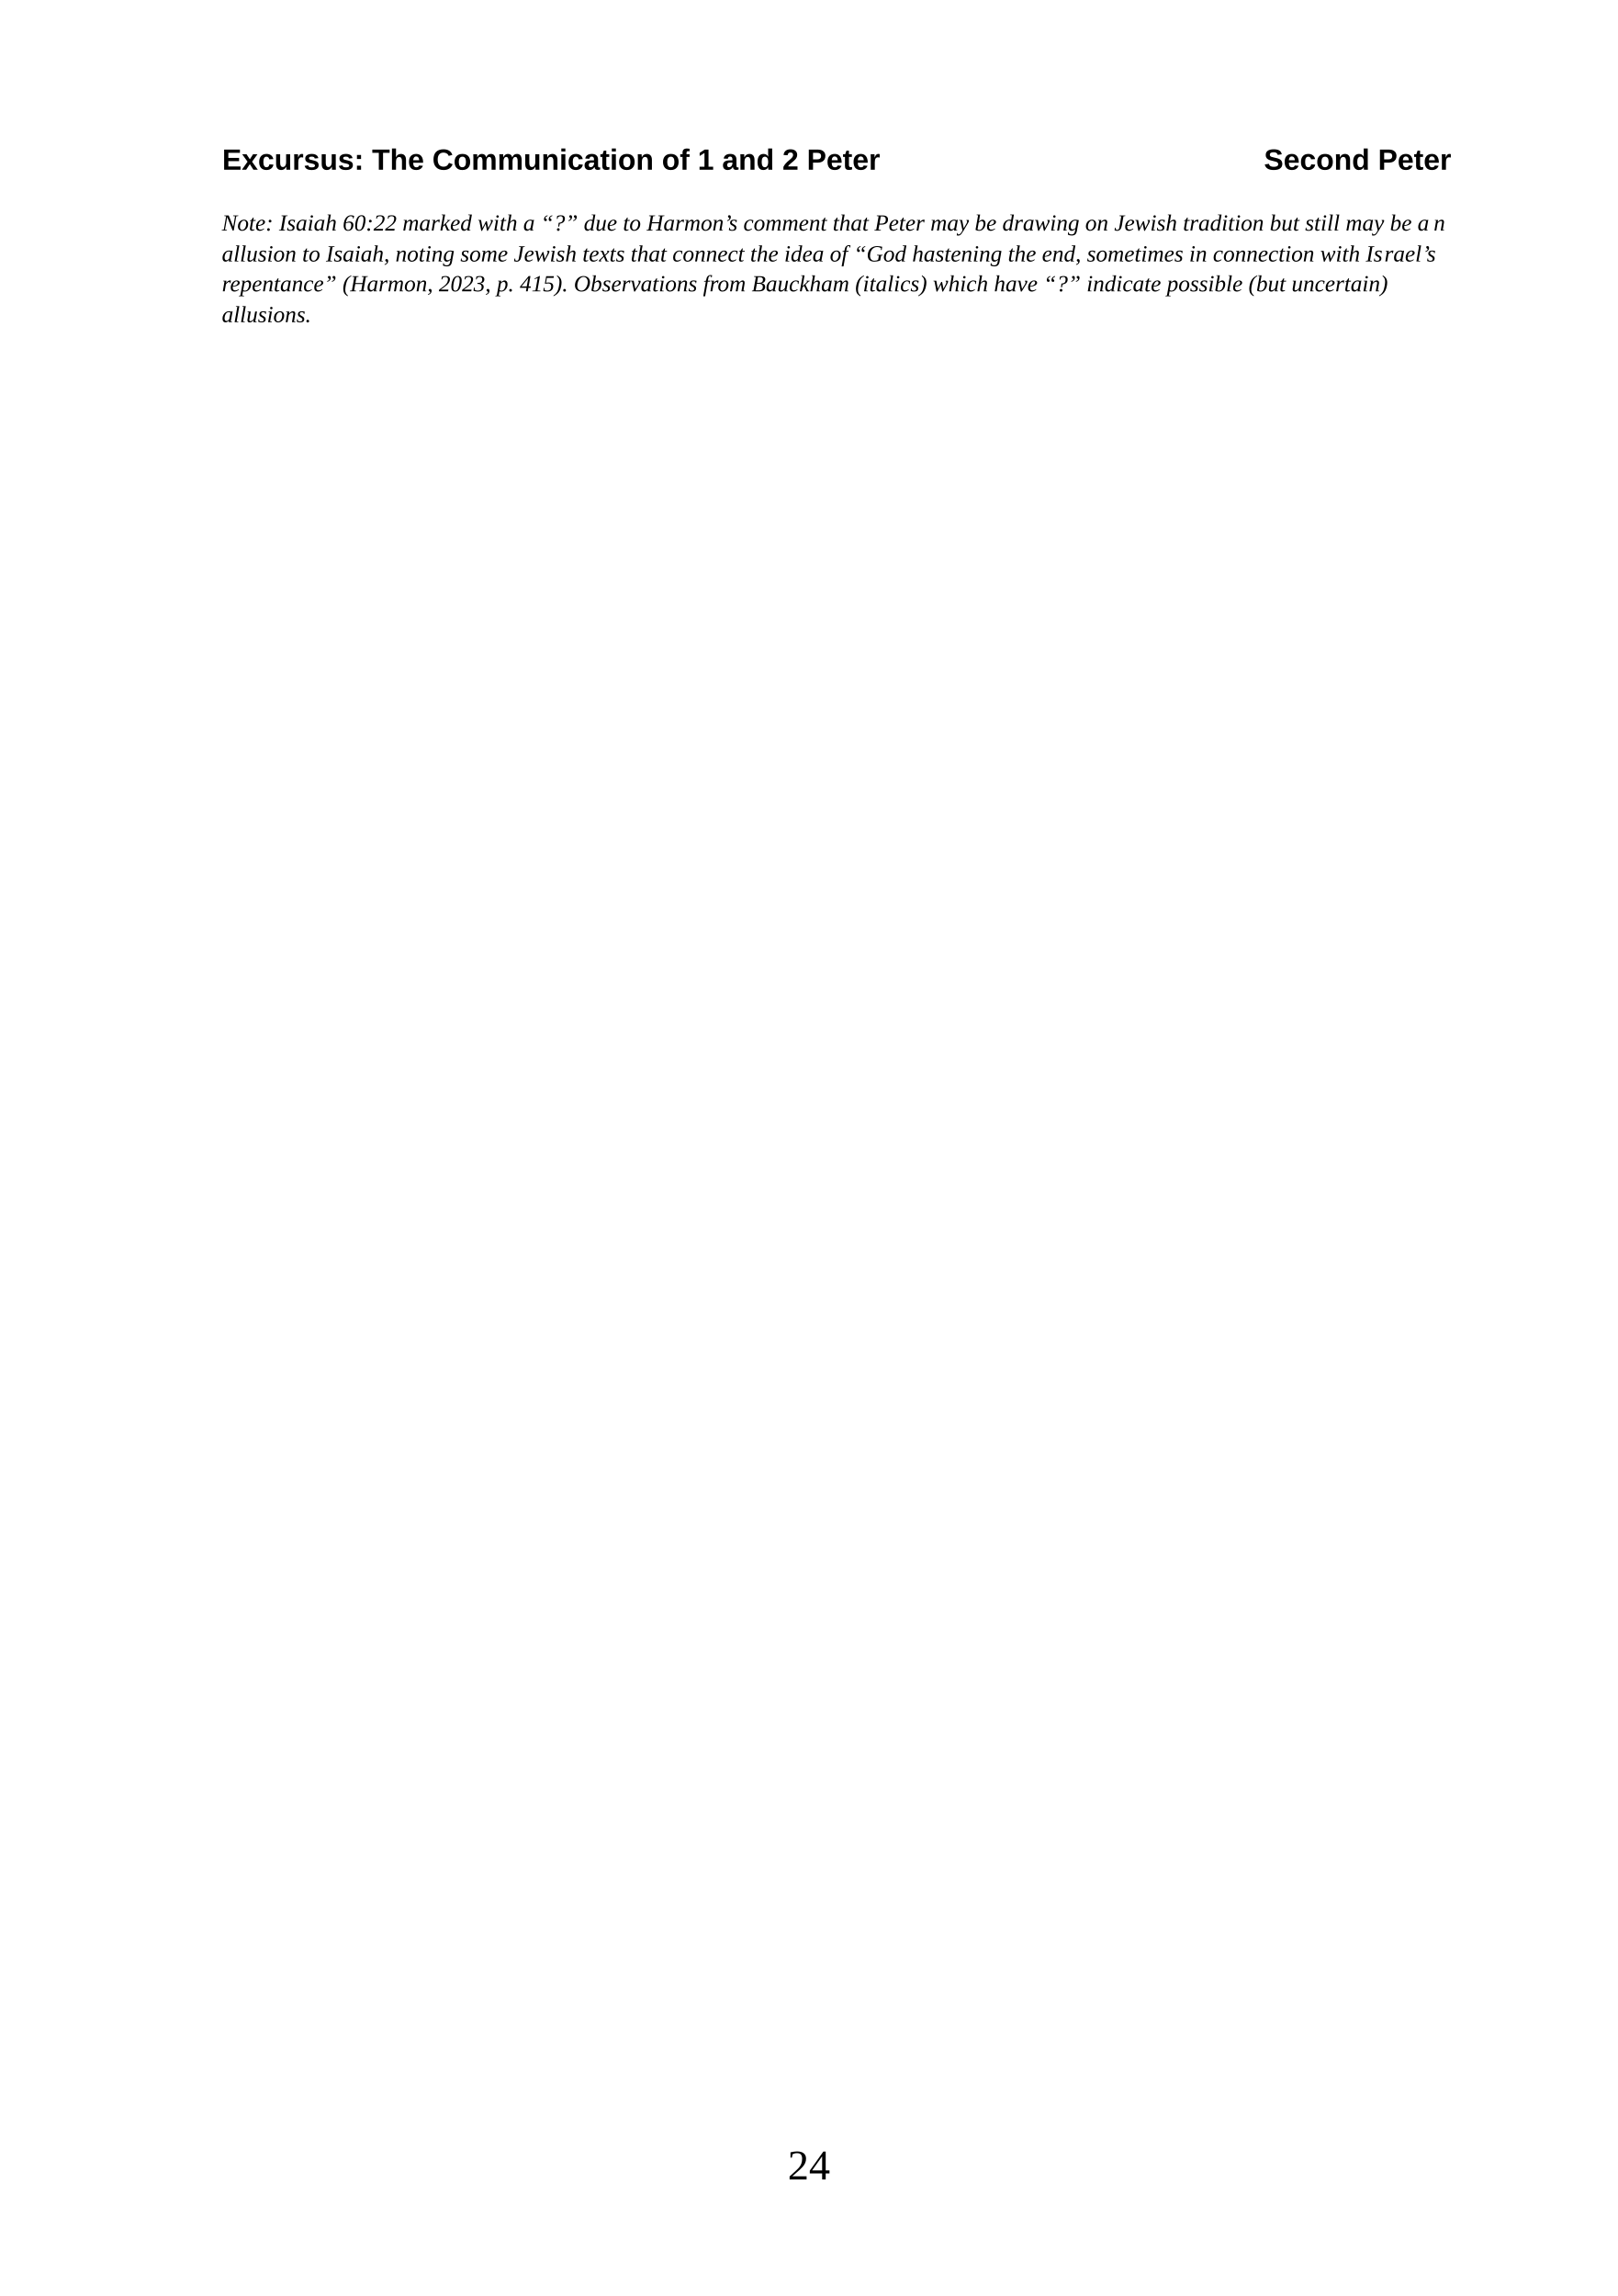
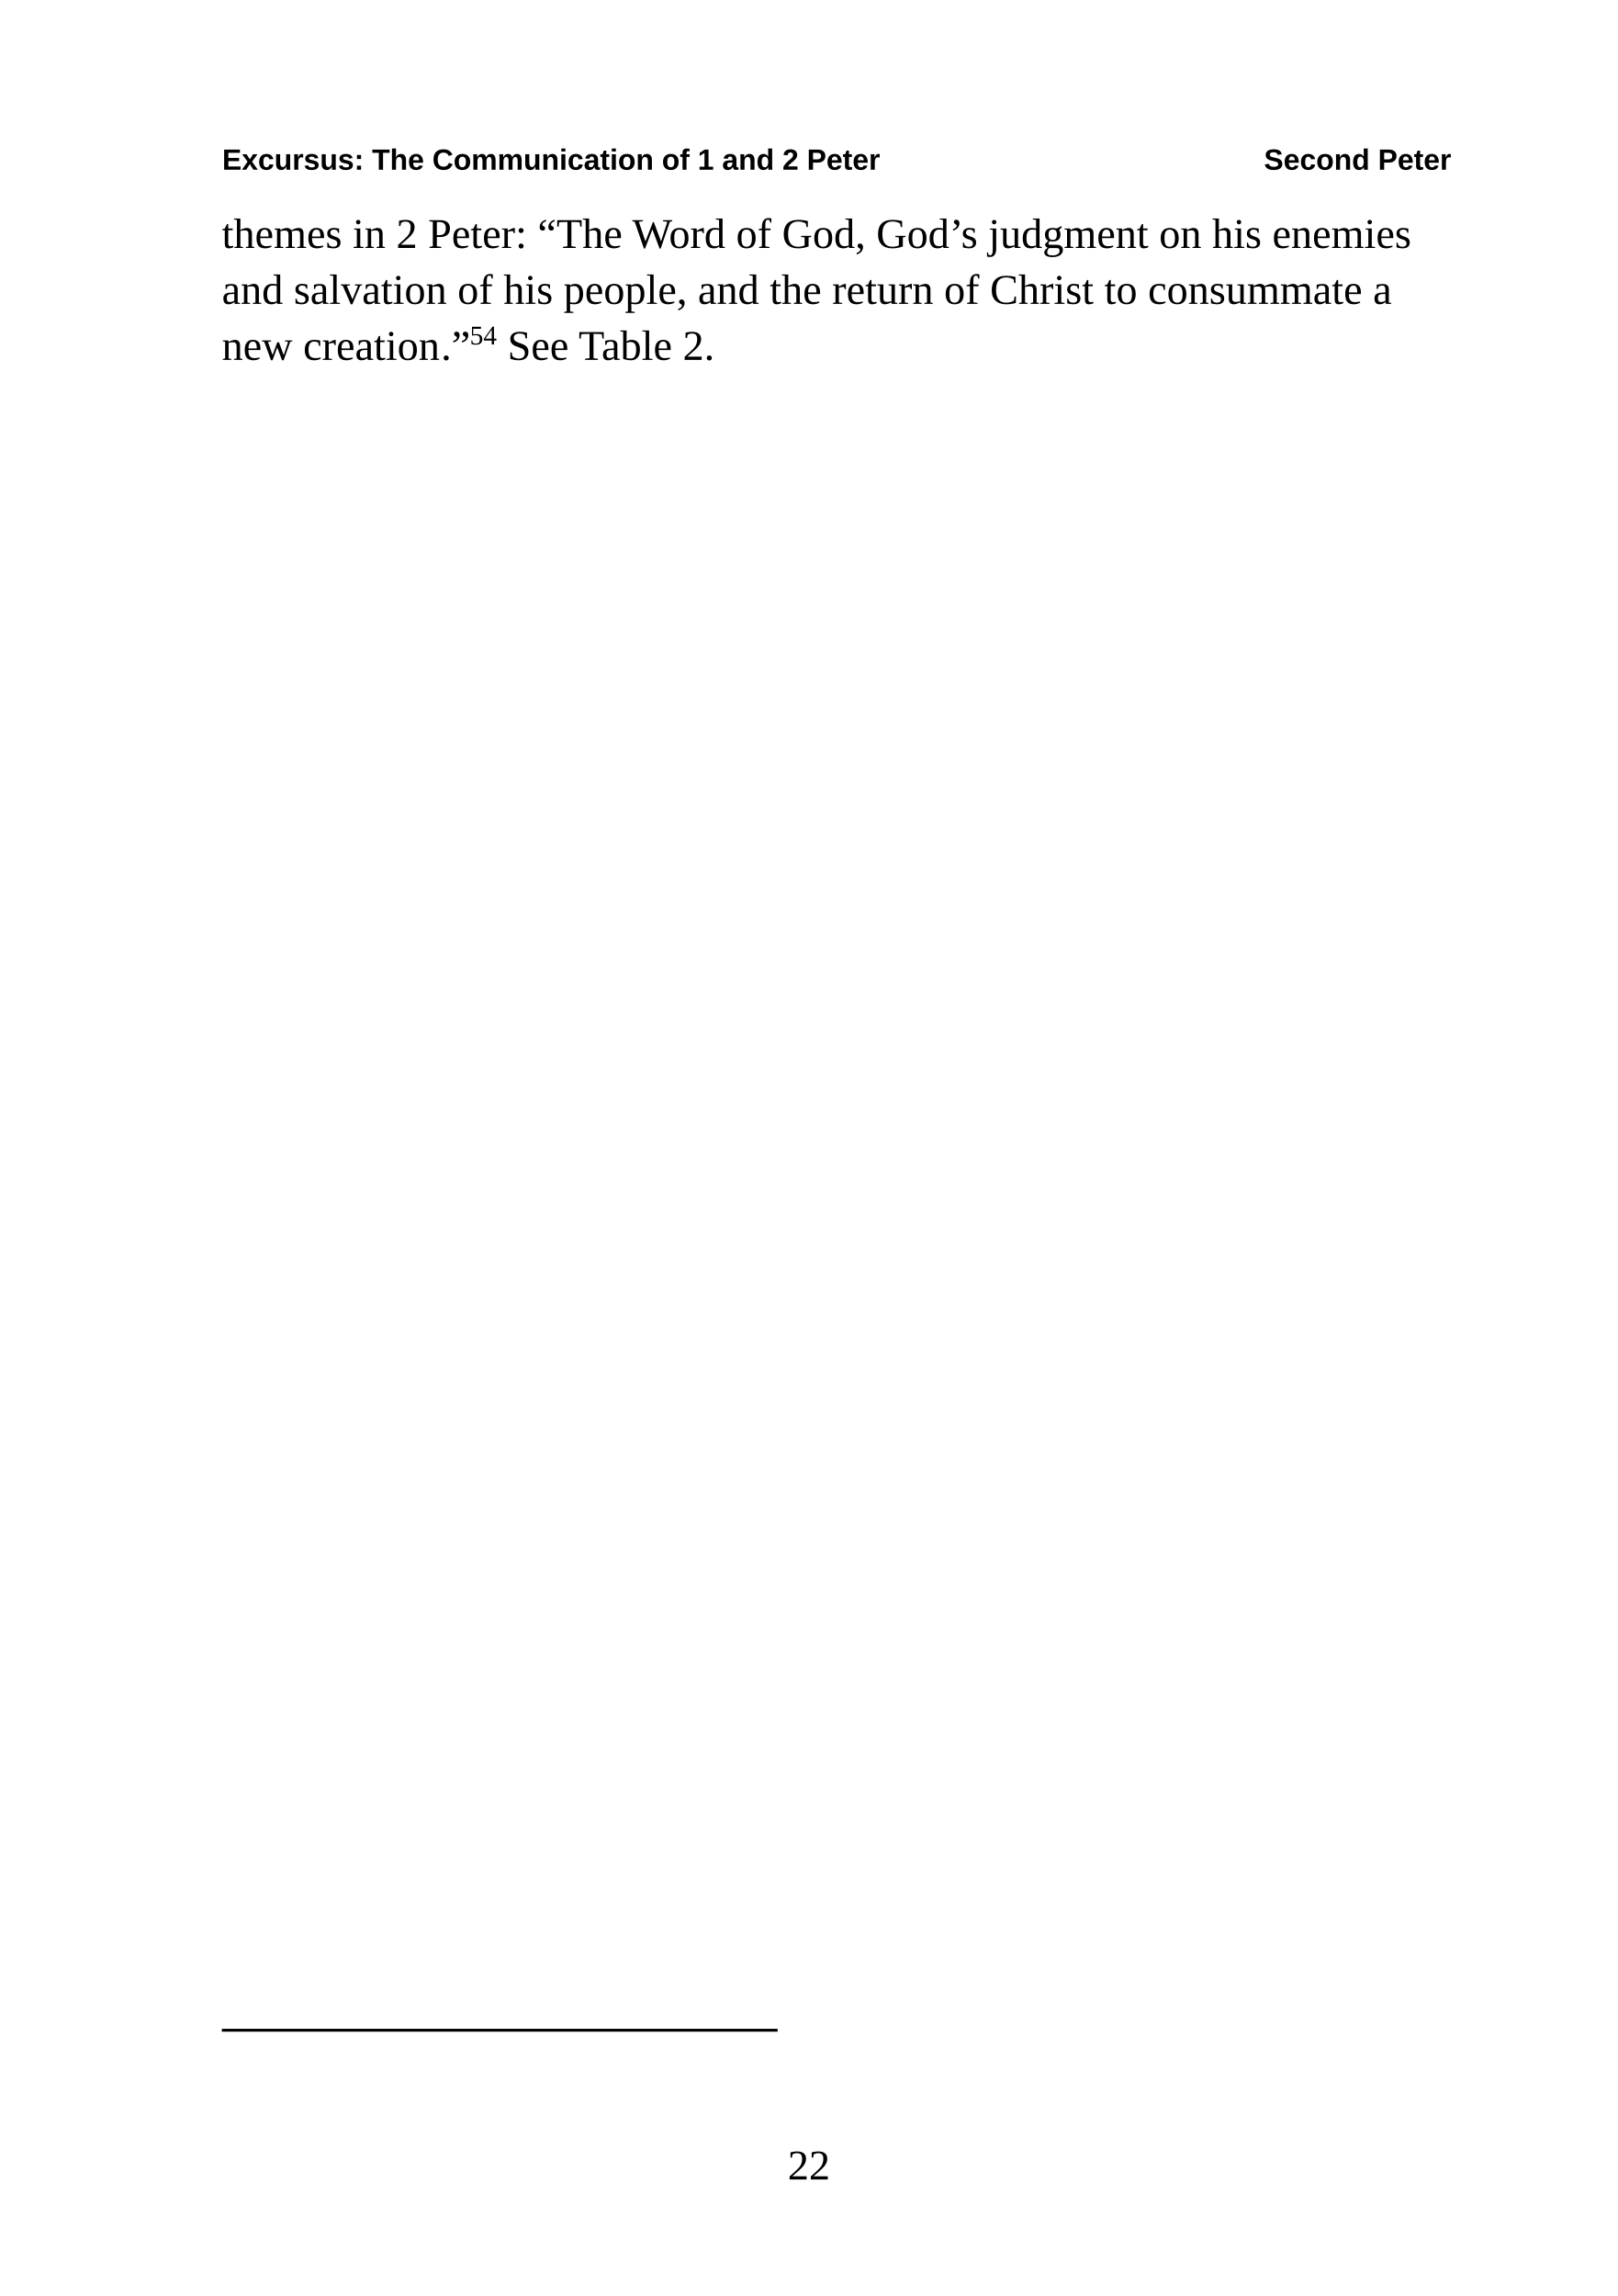
<svg xmlns="http://www.w3.org/2000/svg" class="pg-svg" version="1.1" width="419.5" height="595.25" viewBox="0 0 419.5 595.25">
  <defs>
    <clipPath id="clip_1">
      <path transform="matrix(1,0,0,-1,0,595.25)" d="M0 0H419.5V595.25H0Z" clip-rule="evenodd" />
    </clipPath>
    <clipPath id="clip_2">
      <path transform="matrix(1,0,0,-1,0,595.25)" d="M0 0H419.5V595.25H0Z" clip-rule="evenodd" />
    </clipPath>
    <clipPath id="clip_3">
-       <path transform="matrix(1,0,0,-1,0,595.25)" d="M365.48 546.47H376.48V559.22H365.48Z" clip-rule="evenodd" />
+       <path transform="matrix(1,0,0,-1,0,595.25)" d="M0 0H419.5V595.25H0Z" clip-rule="evenodd" />
    </clipPath>
    <clipPath id="clip_4">
-       <path transform="matrix(1,0,0,-1,0,595.25)" d="M365.48 546.47H376.48V559.22H365.48Z" clip-rule="evenodd" />
+       <path transform="matrix(1,0,0,-1,0,595.25)" d="M0 0H419.5V595.25H0Z" clip-rule="evenodd" />
    </clipPath>
    <clipPath id="clip_5">
-       <path transform="matrix(1,0,0,-1,0,595.25)" d="M365.48 546.47H376.48V559.22H365.48Z" clip-rule="evenodd" />
+       <path transform="matrix(1,0,0,-1,0,595.25)" d="M0 0H419.5V595.25H0Z" clip-rule="evenodd" />
    </clipPath>
    <clipPath id="clip_6">
      <path transform="matrix(1,0,0,-1,0,595.25)" d="M0 0H419.5V595.25H0Z" clip-rule="evenodd" />
    </clipPath>
    <clipPath id="clip_7">
      <path transform="matrix(1,0,0,-1,0,595.25)" d="M0 0H419.5V595.25H0Z" clip-rule="evenodd" />
    </clipPath>
    <clipPath id="clip_8">
      <path transform="matrix(1,0,0,-1,0,595.25)" d="M0 0H419.5V595.25H0Z" clip-rule="evenodd" />
    </clipPath>
    <clipPath id="clip_9">
      <path transform="matrix(1,0,0,-1,0,595.25)" d="M0 0H419.5V595.25H0Z" clip-rule="evenodd" />
    </clipPath>
    <clipPath id="clip_10">
      <path transform="matrix(1,0,0,-1,0,595.25)" d="M0 0H419.5V595.25H0Z" clip-rule="evenodd" />
    </clipPath>
    <clipPath id="clip_11">
      <path transform="matrix(1,0,0,-1,0,595.25)" d="M0 0H419.5V595.25H0Z" clip-rule="evenodd" />
    </clipPath>
    <clipPath id="clip_12">
      <path transform="matrix(1,0,0,-1,0,595.25)" d="M0 0H419.5V595.25H0Z" clip-rule="evenodd" />
    </clipPath>
    <clipPath id="clip_13">
      <path transform="matrix(1,0,0,-1,0,595.25)" d="M0 0H419.5V595.25H0Z" clip-rule="evenodd" />
    </clipPath>
    <clipPath id="clip_14">
      <path transform="matrix(1,0,0,-1,0,595.25)" d="M0 0H419.5V595.25H0Z" clip-rule="evenodd" />
    </clipPath>
    <clipPath id="clip_15">
      <path transform="matrix(1,0,0,-1,0,595.25)" d="M0 0H419.5V595.25H0Z" clip-rule="evenodd" />
    </clipPath>
+     <clipPath id="clip_16">
+       <path transform="matrix(1,0,0,-1,0,595.25)" d="M0 0H419.5V595.25H0Z" clip-rule="evenodd" />
+     </clipPath>
+     <clipPath id="clip_17">
+       <path transform="matrix(1,0,0,-1,0,595.25)" d="M0 0H419.5V595.25H0Z" clip-rule="evenodd" />
+     </clipPath>
+     <clipPath id="clip_18">
+       <path transform="matrix(1,0,0,-1,0,595.25)" d="M0 0H419.5V595.25H0Z" clip-rule="evenodd" />
+     </clipPath>
+     <clipPath id="clip_19">
+       <path transform="matrix(1,0,0,-1,0,595.25)" d="M0 0H419.5V595.25H0Z" clip-rule="evenodd" />
+     </clipPath>
+     <clipPath id="clip_20">
+       <path transform="matrix(1,0,0,-1,0,595.25)" d="M0 0H419.5V595.25H0Z" clip-rule="evenodd" />
+     </clipPath>
+     <clipPath id="clip_21">
+       <path transform="matrix(1,0,0,-1,0,595.25)" d="M0 0H419.5V595.25H0Z" clip-rule="evenodd" />
+     </clipPath>
+     <clipPath id="clip_22">
+       <path transform="matrix(1,0,0,-1,0,595.25)" d="M0 0H419.5V595.25H0Z" clip-rule="evenodd" />
+     </clipPath>
  </defs>
  <g>
    <g clip-path="url(#clip_1)">
</g>
    <g clip-path="url(#clip_2)">
</g>
    <g clip-path="url(#clip_3)">
-       <g clip-path="url(#clip_4)">
</g>
-       <g clip-path="url(#clip_5)">
+     <g clip-path="url(#clip_4)">
</g>
-     </g>
+     <g clip-path="url(#clip_5)">
+ </g>
    <g clip-path="url(#clip_6)">
-       <text xml:space="preserve" transform="matrix(1 0 -0 1 0 595.25)" font-size="6" font-family="Times New Roman" font-style="italic">
-         <tspan y="-535.47" x="57.525 61.527 64.527 66.267 69.009 71.007 72.507 74.505 76.761 79.761 81.507 84.507 87.507 89.007 92.007 95.007 97.005 100.005 103.005 104.505 108.759 111.759 114.009 116.751 119.493 122.493 123.993 127.995 129.735 131.481 134.481 135.981 138.981 140.481 143.733 146.733 149.985 151.485 154.485 157.485 160.227 161.727 163.473 166.473 167.973 172.221 175.221 177.471 181.719 184.719 187.719 189.717 191.967 193.467 196.209 199.209 203.457 207.705 210.447 213.447 215.193 216.693 218.439 221.439 224.439 226.185 227.685 231.183 233.925 235.671 238.413 240.663 242.163 246.411 249.411 252.153 253.653 256.653 259.395 260.895 263.895 266.145 269.145 273.147 274.887 277.887 280.887 282.387 285.387 288.387 289.635 292.377 295.119 299.121 300.861 303.111 306.111 307.611 309.357 311.355 314.355 317.355 319.101 320.847 322.593 325.593 328.593 330.093 333.093 336.093 337.839 339.339 341.589 343.089 344.835 346.581 348.327 349.827 354.075 357.075 359.817 361.317 364.065 366.807 368.307">Note: Isaiah 60:22 marked with a “?” due to Harmon’s comment that Peter may be drawing on Jewish tradition but still may be a</tspan>
-       </text>
-     </g>
+ </g>
    <g clip-path="url(#clip_7)">
-       <text xml:space="preserve" transform="matrix(1 0 -0 1 0 595.25)" font-size="6" font-family="Times New Roman" font-style="italic">
-         <tspan y="-535.47" x="371.72 374.72">n </tspan>
-       </text>
-     </g>
+ </g>
    <g clip-path="url(#clip_8)">
-       <text xml:space="preserve" transform="matrix(1 0 -0 1 0 595.25)" font-size="6" font-family="Times New Roman" font-style="italic">
-         <tspan y="-527.47" x="57.525 60.525 62.271 64.017 67.017 69.267 71.013 74.013 77.013 78.513 80.259 83.259 84.759 86.757 89.007 92.007 93.753 96.753 99.753 101.253 102.753 105.753 108.753 110.253 111.999 114.999 117.999 119.499 121.749 124.749 128.997 131.739 133.239 135.981 138.723 142.725 144.465 146.715 149.715 151.215 152.715 155.457 158.199 159.945 162.195 163.695 165.441 168.441 171.189 172.935 174.435 177.177 180.177 183.177 186.177 188.679 191.421 193.167 194.667 196.413 199.161 201.903 203.403 205.149 208.149 210.891 213.891 215.391 218.139 219.885 221.385 224.637 228.885 231.885 234.885 236.385 239.385 242.385 244.635 246.381 249.123 252.123 253.869 256.869 259.869 261.369 263.115 266.115 268.857 270.105 272.847 275.847 278.847 280.347 281.847 284.097 287.097 291.345 294.087 295.833 297.579 301.827 304.569 306.819 308.319 310.065 312.813 314.313 317.055 320.055 323.055 326.055 328.797 331.539 333.039 334.785 337.785 340.785 342.285 346.287 348.027 349.773 352.773 354.273 356.271">allusion to Isaiah, noting some Jewish texts that connect the idea of “God hastening the end, sometimes in connection with Is</tspan>
+       <text xml:space="preserve" transform="matrix(1 0 -0 1 0 595.25)" font-size="11" font-family="Times New Roman">
+         <tspan y="-530.97" x="57.525 60.528 66.028 71.022 79.525 84.519 88.798 91.548 94.518 100.018 102.768 108.268 111.018 117.013 122.007 125.01 130.004 133.744 136.747 139.497 144.491 151.212 156.492 161.486 164.236 174.73 180.23 183.97 189.47 192.22 197.467 201.207 203.957 211.943 217.443 222.943 225.693 228.443 236.429 241.929 247.176 250.916 255.195 257.945 260.915 266.415 271.915 277.415 285.918 290.912 296.412 299.415 302.165 307.665 313.165 315.915 321.415 324.418 328.697 331.447 336.408 341.908 346.902 355.405 358.408 363.402 367.681">themes in 2 Peter: “The Word of God, God’s judgment on his enemies </tspan>
      </text>
    </g>
    <g clip-path="url(#clip_9)">
-       <text xml:space="preserve" transform="matrix(1 0 -0 1 0 595.25)" font-size="6" font-family="Times New Roman" font-style="italic">
-         <tspan y="-527.47" x="358.95 361.2 364.2 366.942">rael</tspan>
+       <text xml:space="preserve" transform="matrix(1 0 -0 1 0 595.25)" font-size="11" font-family="Times New Roman">
+         <tspan y="-516.47" x="57.525 62.519 68.019 73.519 76.269 80.548 85.509 88.512 94.012 99.006 102.009 105.012 110.512 116.012 118.762 124.262 128.002 130.752 136.252 139.255 143.534 146.284 151.784 156.745 162.245 167.745 170.748 175.742 178.492 180.989 185.983 191.483 196.983 199.733 202.736 208.236 213.23 215.98 219.478 224.472 227.475 232.975 236.715 242.215 244.965 250.465 254.205 256.955 264.204 269.704 273.444 276.447 280.726 283.696 286.446 289.449 294.949 297.699 302.693 307.94 313.44 317.719 323.219 331.689 340.192 345.186 348.189 353.183 355.933 360.927">and salvation of his people, and the return of Christ to consummate a </tspan>
      </text>
    </g>
    <g clip-path="url(#clip_10)">
-       <text xml:space="preserve" transform="matrix(1 0 -0 1 0 595.25)" font-size="6" font-family="Times New Roman" font-style="italic">
-         <tspan y="-527.47" x="368.73 370.728 372.978">’s </tspan>
+       <text xml:space="preserve" transform="matrix(1 0 -0 1 0 595.25)" font-size="11" font-family="Times New Roman">
+         <tspan y="-501.95" x="57.525 63.025 68.019 76.005 78.755 83.507 87.247 92.241 97.235 100.238 103.241 108.741">new creation</tspan>
      </text>
    </g>
    <g clip-path="url(#clip_11)">
-       <text xml:space="preserve" transform="matrix(1 0 -0 1 0 595.25)" font-size="6" font-family="Times New Roman" font-style="italic">
-         <tspan y="-519.72" x="57.525 59.775 62.517 65.517 68.259 71.259 73.005 76.005 79.005 81.747 84.489 87.741 89.241 91.239 95.493 98.493 100.743 104.991 107.991 110.991 112.491 113.991 116.991 119.991 122.991 125.991 127.491 128.991 131.991 133.491 134.991 137.991 140.991 143.991 145.989 147.489 148.989 153.243 156.243 158.493 161.235 163.485 166.227 169.227 170.973 172.719 175.719 178.719 180.969 182.469 184.215 186.465 189.465 193.713 195.213 198.957 201.957 204.957 207.699 210.441 213.441 216.441 220.689 222.189 224.187 225.933 227.679 230.679 232.179 233.925 236.667 238.917 240.915 242.415 246.417 249.417 251.163 253.905 256.905 258.405 261.405 264.153 266.895 269.637 271.137 274.389 277.389 280.641 282.141 283.887 286.887 289.887 291.633 294.375 297.123 298.869 301.611 303.111 306.111 309.111 311.109 313.359 315.105 318.105 319.851 322.593 324.093 326.091 329.091 332.091 333.837 335.337 338.337 341.337 343.839 346.581 348.831 350.577 353.577 355.323 358.323 360.321">repentance” (Harmon, 2023, p. 415). Observations from Bauckham (italics) which have “?” indicate possible (but uncertain) </tspan>
+       <text xml:space="preserve" transform="matrix(1 0 -0 1 0 595.25)" font-size="11" font-family="Times New Roman">
+         <tspan y="-501.95" x="114.32">.</tspan>
      </text>
    </g>
    <g clip-path="url(#clip_12)">
-       <text xml:space="preserve" transform="matrix(1 0 -0 1 0 595.25)" font-size="6" font-family="Times New Roman" font-style="italic">
-         <tspan y="-511.73" x="57.525 60.525 62.271 64.017 67.017 69.267 71.013 74.013 77.013 79.263">allusions.</tspan>
+       <text xml:space="preserve" transform="matrix(1 0 -0 1 0 595.25)" font-size="11" font-family="Times New Roman">
+         <tspan y="-501.95" x="117.07">”</tspan>
      </text>
    </g>
    <g clip-path="url(#clip_13)">
-       <text xml:space="preserve" transform="matrix(1 0 -0 1 0 595.25)" font-size="6" font-family="Times New Roman" font-style="italic">
-         <tspan y="-511.73" x="80.8"> </tspan>
+       <text xml:space="preserve" transform="matrix(1 0 -0 1 0 595.25)" font-size="7" font-family="Times New Roman">
+         <tspan y="-505.95" x="121.82 125.32">54</tspan>
      </text>
    </g>
    <g clip-path="url(#clip_14)">
-       <text xml:space="preserve" transform="matrix(1 0 -0 1 0 595.25)" font-size="6" font-family="Times New Roman" font-style="italic">
-         <tspan y="-503.7" x="57.525"> </tspan>
+       <text xml:space="preserve" transform="matrix(1 0 -0 1 0 595.25)" font-size="11" font-family="Times New Roman">
+         <tspan y="-501.95" x="128.83"> </tspan>
      </text>
    </g>
    <g clip-path="url(#clip_15)">
-       <text xml:space="preserve" transform="matrix(1 0 -0 1 0 595.25)" font-size="6" font-family="Times New Roman" font-style="italic">
-         <tspan y="-503.7" x="201.63"> </tspan>
+       <text xml:space="preserve" transform="matrix(1 0 -0 1 0 595.25)" font-size="11" font-family="Times New Roman">
+         <tspan y="-501.95" x="131.58 137.575 142.569 147.563 150.313 156.814 161.808 167.308 170.311 175.305 178.055 183.555">See Table 2.</tspan>
      </text>
    </g>
+     <g clip-path="url(#clip_16)">
+       <text xml:space="preserve" transform="matrix(1 0 -0 1 0 595.25)" font-size="11" font-family="Times New Roman">
+         <tspan y="-501.95" x="186.1"> </tspan>
+       </text>
+     </g>
+     <g clip-path="url(#clip_17)">
+       <text xml:space="preserve" transform="matrix(1 0 -0 1 0 595.25)" font-size="11" font-family="Times New Roman" font-weight="bold">
+         <tspan y="-487.45" x="57.525"> </tspan>
+       </text>
+     </g>
+     <g clip-path="url(#clip_18)">
+       <text xml:space="preserve" transform="matrix(1 0 -0 1 0 595.25)" font-size="11" font-family="Times New Roman" font-weight="bold">
+         <tspan y="-487.45" x="201.63"> </tspan>
+       </text>
+     </g>
+     <g clip-path="url(#clip_19)">
+       <text xml:space="preserve" transform="matrix(1 0 -0 1 0 595.25)" font-size="12" font-family="Calibri">
+         <tspan y="-66.275" x="201.63"> </tspan>
+       </text>
+     </g>
+     <path transform="matrix(1,0,0,-1,0,595.25)" d="M57.525 68.525H201.625V69.275H57.525Z" fill-rule="evenodd" />
+     <g clip-path="url(#clip_20)">
+ </g>
+     <g clip-path="url(#clip_21)">
+ </g>
+     <g clip-path="url(#clip_22)">
+ </g>
    <text xml:space="preserve" transform="matrix(1 0 -0 1 0 595.25)" font-size="11" font-family="Times New Roman">
-       <tspan y="-30.2" x="204.25 209.75">24</tspan>
+       <tspan y="-30.2" x="204.25 209.75">22</tspan>
    </text>
    <text xml:space="preserve" transform="matrix(1 0 -0 1 0 595.25)" font-size="7.6" font-family="Arial" font-weight="bold">
      <tspan y="-551.25" x="57.6 62.662 66.887 71.113 75.749 78.705 82.931 87.567 91.792 94.323 96.428 101.064 105.7 109.926 112.031 117.518 122.154 128.911 135.667 140.303 144.939 147.044 151.27 155.496 158.026 160.132 164.768 169.404 171.509 176.145 178.676 180.781 185.006 187.112 191.337 195.973 200.609 202.714 206.94 209.045 214.107 218.332 220.863 225.089">Excursus: The Communication of 1 and 2 Peter</tspan>
    </text>
    <text xml:space="preserve" transform="matrix(1 0 -0 1 0 595.25)" font-size="7.6" font-family="Arial" font-weight="bold">
      <tspan y="-551.25" x="327.728 332.789 337.015 341.24 345.876 350.512 355.148 357.253 362.315 366.541 369.071 373.297">Second Peter</tspan>
    </text>
  </g>
</svg>
